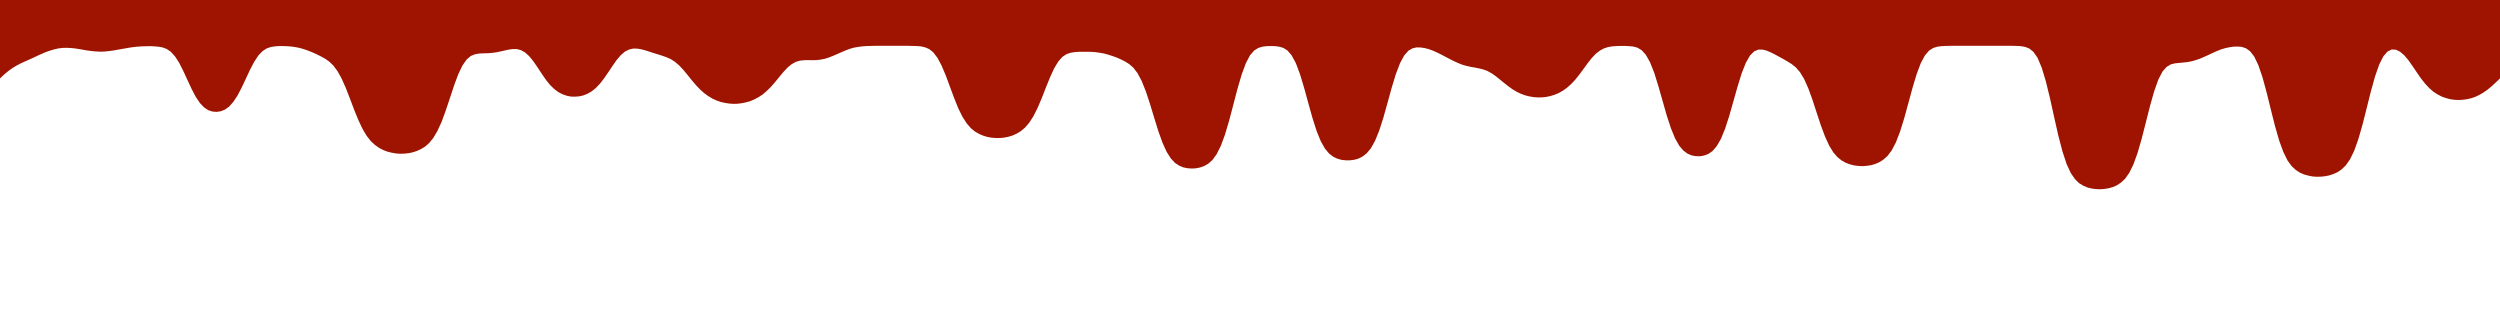
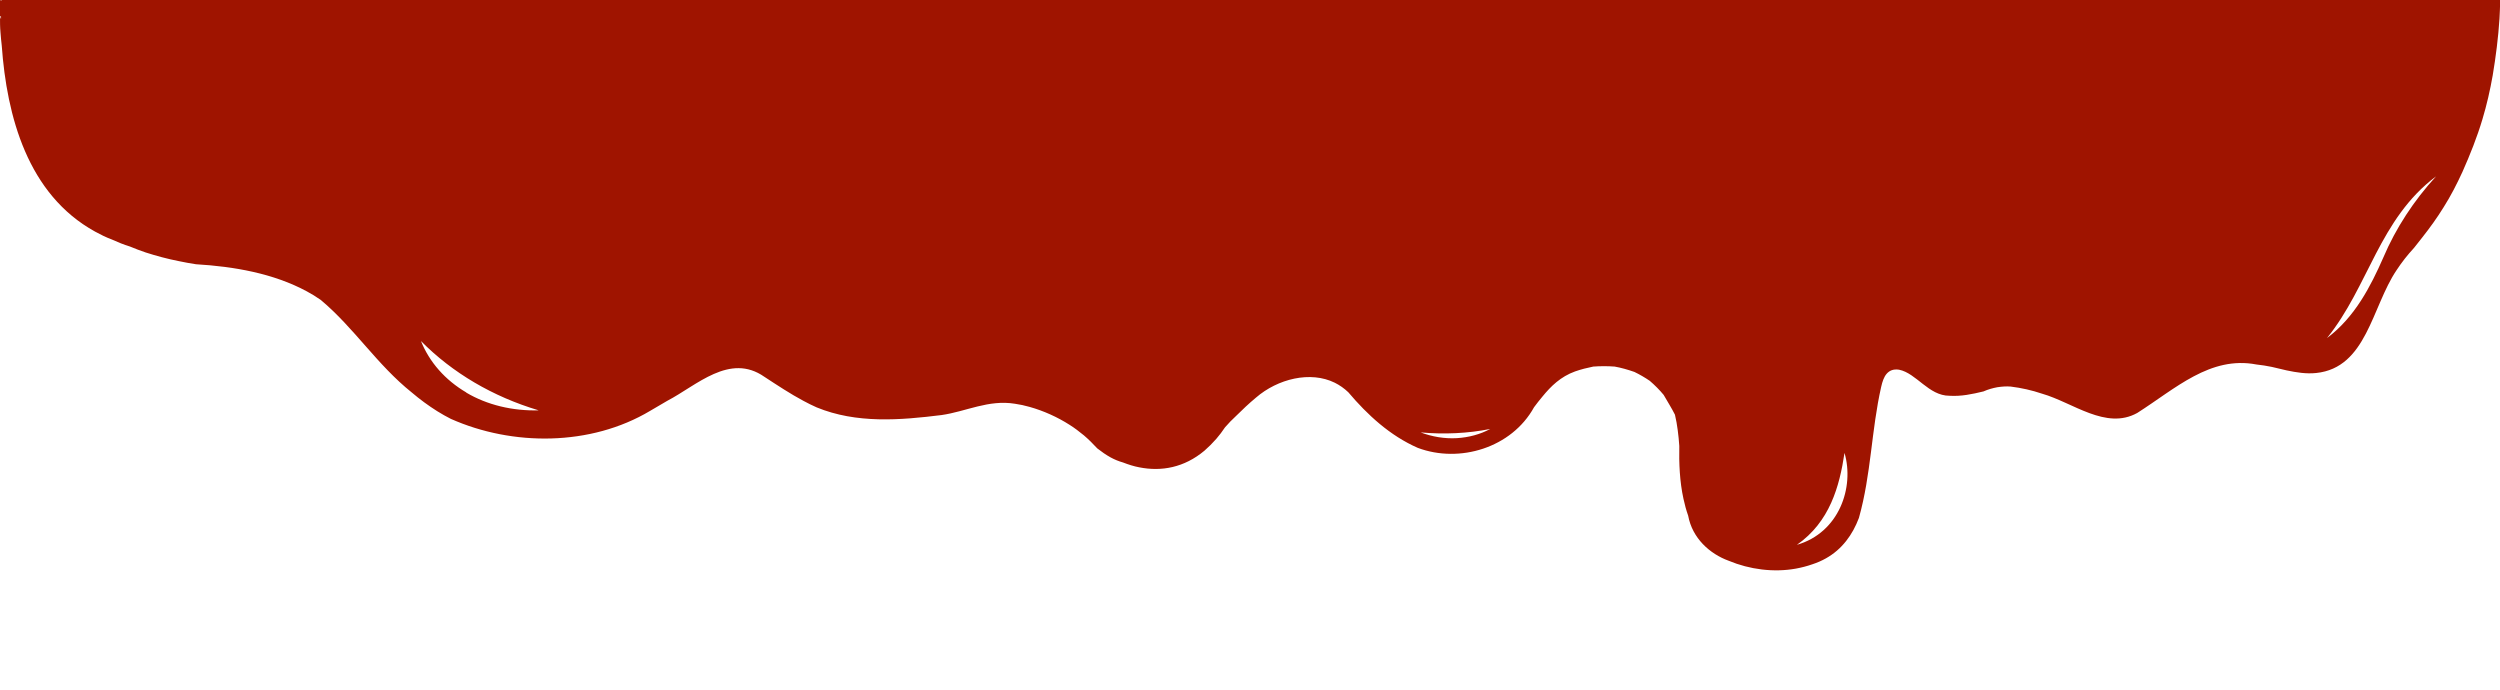
- <svg xmlns="http://www.w3.org/2000/svg" viewBox="0 0 2400 300" preserveAspectRatio="none">
-   <path fill="#9f1400" d="M0,0H2400V75.3L2396,79.1L2392,82.8L2388,86.1L2384,88.9L2380,91.2L2376,93.1L2372,94.4L2368,95.3L2364,95.8L2360,96.0L2356,95.8L2352,95.2L2348,94.1L2344,92.7L2340,90.6L2336,88.0L2332,84.5L2328,80.2L2324,75.1L2320,69.3L2316,63.4L2312,57.7L2308,53.0L2304,49.6L2300,47.7L2296,47.5L2292,49.5L2288,54.1L2284,62.0L2280,73.5L2276,87.9L2272,103.9L2268,119.7L2264,133.6L2260,144.8L2256,153.0L2252,158.7L2248,162.6L2244,165.3L2240,167.1L2236,168.4L2232,169.2L2228,169.6L2224,169.7L2220,169.4L2216,168.6L2212,167.5L2208,165.8L2204,163.2L2200,159.5L2196,154.0L2192,145.9L2188,134.9L2184,121.0L2180,105.1L2176,88.9L2172,74.2L2168,62.5L2164,54.2L2160,49.1L2156,46.3L2152,45.0L2148,44.7L2144,44.8L2140,45.4L2136,46.3L2132,47.5L2128,49.1L2124,50.9L2120,52.8L2116,54.6L2112,56.3L2108,57.7L2104,58.8L2100,59.6L2096,60.0L2092,60.4L2088,60.8L2084,61.8L2080,64.2L2076,68.7L2072,76.4L2068,87.6L2064,101.8L2060,117.6L2056,133.2L2052,147.0L2048,158.0L2044,166.1L2040,171.7L2036,175.4L2032,178.0L2028,179.7L2024,180.8L2020,181.4L2016,181.7L2012,181.5L2008,181.0L2004,180.0L2000,178.3L1996,175.9L1992,172.0L1988,166.2L1984,157.6L1980,145.5L1976,130.2L1972,112.5L1968,94.4L1964,78.0L1960,64.8L1956,55.4L1952,49.7L1948,46.5L1944,45.0L1940,44.3L1936,44.1L1932,44.0L1928,44.0L1924,44.0L1920,44.0L1916,44.0L1912,44.0L1908,44.0L1904,44.0L1900,44.0L1896,44.0L1892,44.0L1888,44.0L1884,44.0L1880,44.0L1876,44.0L1872,44.0L1868,44.1L1864,44.3L1860,44.8L1856,46.0L1852,48.5L1848,53.1L1844,60.5L1840,71.1L1836,84.4L1832,99.1L1828,113.7L1824,126.5L1820,136.8L1816,144.4L1812,149.7L1808,153.3L1804,155.8L1800,157.5L1796,158.6L1792,159.2L1788,159.5L1784,159.3L1780,158.8L1776,157.8L1772,156.3L1768,154.1L1764,150.9L1760,146.3L1756,139.8L1752,131.0L1748,120.3L1744,108.2L1740,95.9L1736,84.9L1732,75.9L1728,69.3L1724,64.7L1720,61.5L1716,59.0L1712,56.7L1708,54.5L1704,52.3L1700,50.3L1696,48.6L1692,47.6L1688,47.6L1684,49.3L1680,53.3L1676,60.3L1672,70.4L1668,83.3L1664,97.5L1660,111.5L1656,123.8L1652,133.5L1648,140.4L1644,145.0L1640,147.8L1636,149.3L1632,150.0L1628,149.9L1624,149.2L1620,147.5L1616,144.5L1612,139.8L1608,132.7L1604,122.9L1600,110.6L1596,96.6L1592,82.5L1588,69.7L1584,59.7L1580,52.6L1576,48.2L1572,45.8L1568,44.7L1564,44.3L1560,44.1L1556,44.1L1552,44.2L1548,44.5L1544,45.1L1540,46.4L1536,48.5L1532,51.6L1528,55.8L1524,60.9L1520,66.4L1516,71.8L1512,76.8L1508,81.0L1504,84.5L1500,87.3L1496,89.5L1492,91.1L1488,92.3L1484,93.1L1480,93.5L1476,93.5L1472,93.2L1468,92.5L1464,91.5L1460,90.0L1456,88.1L1452,85.7L1448,82.8L1444,79.7L1440,76.4L1436,73.2L1432,70.4L1428,68.2L1424,66.7L1420,65.7L1416,64.9L1412,64.2L1408,63.3L1404,62.2L1400,60.6L1396,58.8L1392,56.8L1388,54.7L1384,52.6L1380,50.6L1376,48.8L1372,47.3L1368,46.2L1364,45.6L1360,45.5L1356,46.4L1352,48.7L1348,53.3L1344,60.7L1340,71.2L1336,84.3L1332,98.8L1328,113.1L1324,125.5L1320,135.3L1316,142.4L1312,147.2L1308,150.3L1304,152.3L1300,153.4L1296,153.9L1292,153.9L1288,153.5L1284,152.4L1280,150.5L1276,147.5L1272,142.7L1268,135.7L1264,125.9L1260,113.4L1256,99.1L1252,84.5L1248,71.2L1244,60.6L1240,53.2L1236,48.5L1232,46.0L1228,44.8L1224,44.3L1220,44.2L1216,44.3L1212,44.8L1208,46.0L1204,48.5L1200,53.1L1196,60.7L1192,71.5L1188,85.2L1184,100.5L1180,115.7L1176,129.2L1172,140.0L1168,148.0L1164,153.5L1160,157.1L1156,159.4L1152,160.8L1148,161.6L1144,161.8L1140,161.5L1136,160.7L1132,159.0L1128,156.4L1124,152.1L1120,145.8L1116,137.0L1112,125.9L1108,113.0L1104,99.8L1100,87.7L1096,77.7L1092,70.2L1088,65.0L1084,61.5L1080,59.0L1076,57.0L1072,55.2L1068,53.8L1064,52.5L1060,51.4L1056,50.7L1052,50.1L1048,49.8L1044,49.7L1040,49.7L1036,49.7L1032,50.0L1028,50.6L1024,51.9L1020,54.5L1016,59.0L1012,65.6L1008,74.3L1004,84.2L1000,94.4L996,103.8L992,111.7L988,117.9L984,122.5L980,125.9L976,128.3L972,130.1L968,131.3L964,132.1L960,132.5L956,132.5L952,132.2L948,131.5L944,130.3L940,128.6L936,126.3L932,123.0L928,118.4L924,112.2L920,104.1L916,94.2L912,83.4L908,72.6L904,63.1L900,55.6L896,50.3L892,47.1L888,45.4L884,44.5L880,44.2L876,44.1L872,44.0L868,44.0L864,44.0L860,44.0L856,44.0L852,44.0L848,44.0L844,44.0L840,44.0L836,44.1L832,44.2L828,44.5L824,45.0L820,45.7L816,46.8L812,48.3L808,50.0L804,51.8L800,53.5L796,55.1L792,56.4L788,57.2L784,57.7L780,57.8L776,57.7L772,57.8L768,58.2L764,59.4L760,61.6L756,64.9L752,69.2L748,74.0L744,78.9L740,83.5L736,87.4L732,90.8L728,93.4L724,95.5L720,97.2L716,98.3L712,99.1L708,99.6L704,99.7L700,99.4L696,98.8L692,97.9L688,96.5L684,94.7L680,92.3L676,89.4L672,85.8L668,81.6L664,76.9L660,71.9L656,67.1L652,62.8L648,59.4L644,56.8L640,55.0L636,53.6L632,52.3L628,51.1L624,49.8L620,48.5L616,47.4L612,46.7L608,46.6L604,47.5L600,49.5L596,52.9L592,57.6L588,63.3L584,69.3L580,75.1L576,80.3L572,84.5L568,87.7L564,90.0L560,91.6L556,92.5L552,92.8L548,92.7L544,91.9L540,90.5L536,88.4L532,85.4L528,81.5L524,76.5L520,70.7L516,64.6L512,58.8L508,53.9L504,50.3L500,48.1L496,47.1L492,47.1L488,47.7L484,48.6L480,49.5L476,50.3L472,50.8L468,51.1L464,51.2L460,51.4L456,52.1L452,53.7L448,57.1L444,62.8L440,71.1L436,81.8L432,93.9L428,105.9L424,116.8L420,125.6L416,132.4L412,137.3L408,140.8L404,143.2L400,145.0L396,146.3L392,147.1L388,147.5L384,147.6L380,147.3L376,146.6L372,145.6L368,144.1L364,142.0L360,139.2L356,135.5L352,130.4L348,123.7L344,115.2L340,105.4L336,94.8L332,84.5L328,75.5L324,68.3L320,62.9L316,59.1L312,56.3L308,54.1L304,52.1L300,50.3L296,48.7L292,47.3L288,46.1L284,45.3L280,44.7L276,44.4L272,44.2L268,44.2L264,44.5L260,45.1L256,46.5L252,49.1L248,53.3L244,59.4L240,67.0L236,75.6L232,84.1L228,91.7L224,97.8L220,102.3L216,105.2L212,106.8L208,107.4L204,107.1L200,105.8L196,103.2L192,99.0L188,93.1L184,85.5L180,76.9L176,68.2L172,60.3L168,54.1L164,49.7L160,47.0L156,45.5L152,44.8L148,44.5L144,44.3L140,44.4L136,44.5L132,44.8L128,45.2L124,45.8L120,46.5L116,47.2L112,47.9L108,48.6L104,49.1L100,49.5L96,49.6L92,49.4L88,49.0L84,48.5L80,47.8L76,47.1L72,46.5L68,46.1L64,45.9L60,46.0L56,46.5L52,47.4L48,48.6L44,50.0L40,51.7L36,53.5L32,55.4L28,57.2L24,59.0L20,60.8L16,62.9L12,65.3L8,68.2L4,71.5L0,75.3Z" />
+ <svg xmlns="http://www.w3.org/2000/svg" preserveAspectRatio="none" id="Layer_2" version="1.1" viewBox="0 0 1439 397">
+   <defs>
+     <style>
+       .st0 {
+         fill: #9f1400;
+       }
+     </style>
+   </defs>
+   <path class="st0" d="M1,0v.3S.5.1.5.1h-.5c0-.1,0,9.1,0,9.1h0s0,.2,0,.2h.6v1.6c0,0-.6-1.6-.6-1.6h0c0,3.2,0,6.3.3,9.5.2,2.4.4,4.9.7,7.3,2.9,40.7,14.9,85.7,53.7,107.1,3.1,1.7,6.3,3.3,9.8,4.6,3.3,1.5,6.7,2.9,10.3,4,2.9,1.2,6,2.4,9,3.4,6.2,2,12.5,3.7,19.1,5,3.3.7,6.6,1.3,9.9,1.8,21.8,1.3,44.5,5.2,63.8,15.6,2.8,1.5,5.4,3.1,8.1,5,19.3,16.2,32.3,37.2,52.3,53.2,4.7,4,9.6,7.6,14.7,10.8,2.6,1.6,5.2,3.1,7.8,4.4,35.5,15.8,80.5,15.8,114.7-4.6,3.3-1.9,6.6-3.8,9.9-5.8,16.9-8.8,35.9-27.8,55.9-13.8,7.5,4.9,14.9,9.8,22.4,13.8,2.5,1.4,5.1,2.6,7.7,3.8,22.9,9.4,47.9,7.4,71.9,4.4,14-2,27-9,42.2-6.5,2.8.4,5.6,1,8.4,1.8,8.2,2.3,16.1,5.9,23,10.3,2.9,1.8,5.6,3.9,8.3,6.1,2.7,2.3,5.2,4.8,7.7,7.5,2.4,1.9,5,3.7,7.7,5.2,2.2,1.2,4.6,2.2,7.1,2.9,3.1,1.2,6.2,2.2,9.4,2.8,12.7,2.5,25.8.2,37.5-9.6,2.4-2.1,4.6-4.3,6.8-6.8,1.8-2.1,3.5-4.3,5-6.6,2-2.3,4.1-4.5,6.4-6.6,1.8-1.8,3.6-3.5,5.5-5.3,1.9-1.8,3.9-3.5,5.9-5.2,12.6-10.9,31.4-15.5,45.4-8.6,2.8,1.4,5.4,3.2,7.8,5.5,11,13,24,25,40,32,24,9,54,0,66.9-23.4,1.5-2,3.1-4.1,4.8-6.1,4.9-6,10.5-11.5,18.8-14.5,3.4-1.2,7-2.1,10.5-2.8,4.1-.3,8.2-.3,12.3,0,3.9.7,7.7,1.8,11.4,3.1,3.1,1.5,6,3.2,8.8,5.1,2.9,2.5,5.6,5.2,8,8.1,2.5,4.4,4.5,7.4,6.5,11.4.7,2.9,1.2,5.9,1.6,8.9.4,3,.7,6,.9,9.1-.2,9.8.2,20.4,2.4,30.4.7,3.3,1.6,6.6,2.7,9.7,2.4,13,12.4,22,23.4,26,12,5,25.8,6.8,38.6,4.5,3.2-.6,6.4-1.4,9.5-2.5,11.3-3.7,18.7-10.8,23.6-19.7,1.2-2.2,2.3-4.6,3.2-7,7.1-25.3,7.1-50.3,12.8-75.4.7-3.1,1.6-5.8,3.2-7.6,1.6-1.8,3.8-2.8,7.1-2.3,10,2,17,15,29,15,3.3.2,6.6,0,9.9-.5,3.2-.5,6.5-1.2,9.7-2,2.7-1.2,5.3-1.9,7.9-2.4,2.6-.4,5.2-.6,7.7-.4,3.1.4,6.2.9,9.2,1.6,3,.7,6,1.5,8.9,2.5,17.8,5.1,36.8,21.1,54.8,11.1,22-14,42-33,68.6-27.9,3,.3,5.9.8,8.9,1.4,2.8.6,5.7,1.4,8.5,2,5.7,1.2,11.3,2.1,17,1.5,29-3,32-38,46.2-59.1,1.5-2.3,3.1-4.5,4.8-6.7,1.7-2.1,3.4-4.2,5.3-6.2,1.5-1.9,3-3.8,4.5-5.7,4.5-5.7,8.8-11.6,12.6-17.8,4.1-6.5,7.6-13.3,10.8-20.3,4.4-9.9,8.4-19.9,11.5-30.3,2.5-8.3,4.4-16.7,5.9-25.2,1.8-10.8,3.2-21.7,3.9-32.6.2-3.3.3-6.6.4-9.9,0-.4,0-.8,0-1.3H1ZM268.4,225.9c-12.1-7.1-21.2-17.4-26.1-29.6,18.1,18.3,41.3,32,67.8,39.9-15.1.4-29.7-3.1-41.7-10.2ZM838.5,252.2c-7,.4-14.1-.8-20.8-3.3,13.6,1.2,27.2.6,40.1-2-5.7,3.1-12.4,4.9-19.3,5.3ZM1034.3,313.6c18.9-13.2,24.5-33.5,27.4-52.9,5.8,19.8-3.1,45.9-27.4,52.9ZM1371.9,148.1c-7.3,16.6-16.4,34.5-32.5,46.5,24.1-29.8,30-68.5,62.8-93.1-12.9,14.1-23.2,29.9-30.3,46.6Z" />
</svg>
